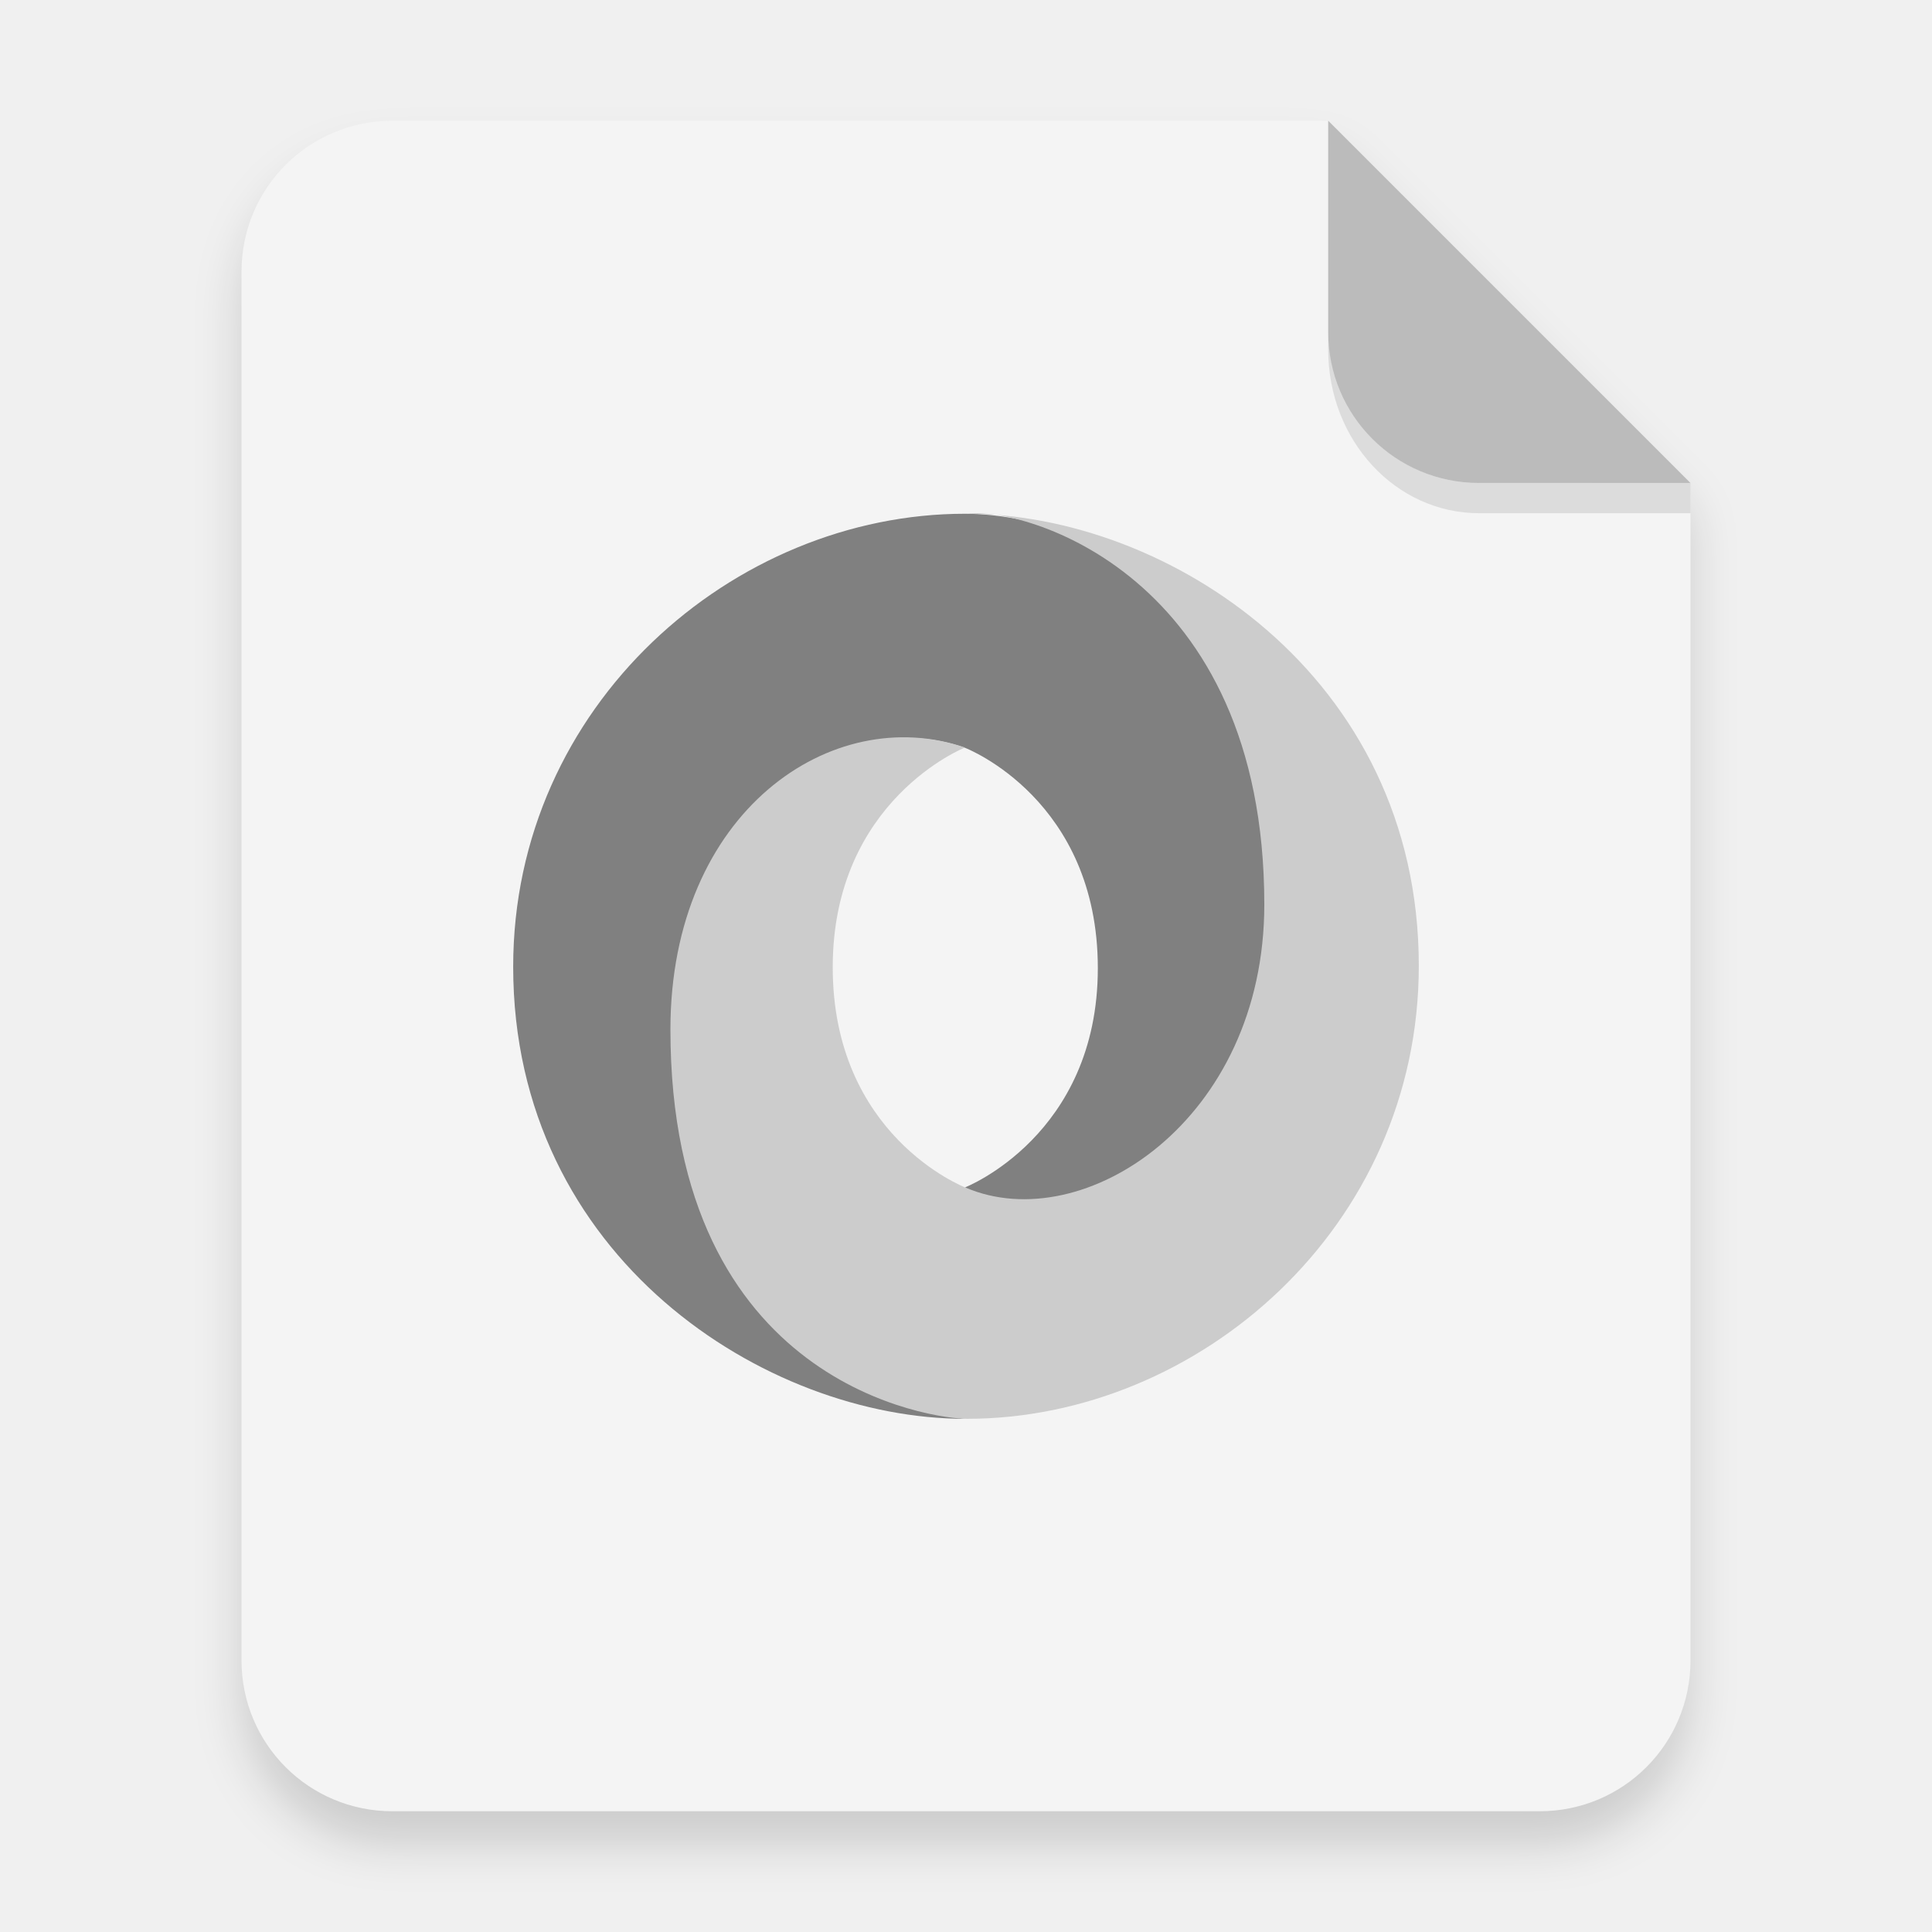
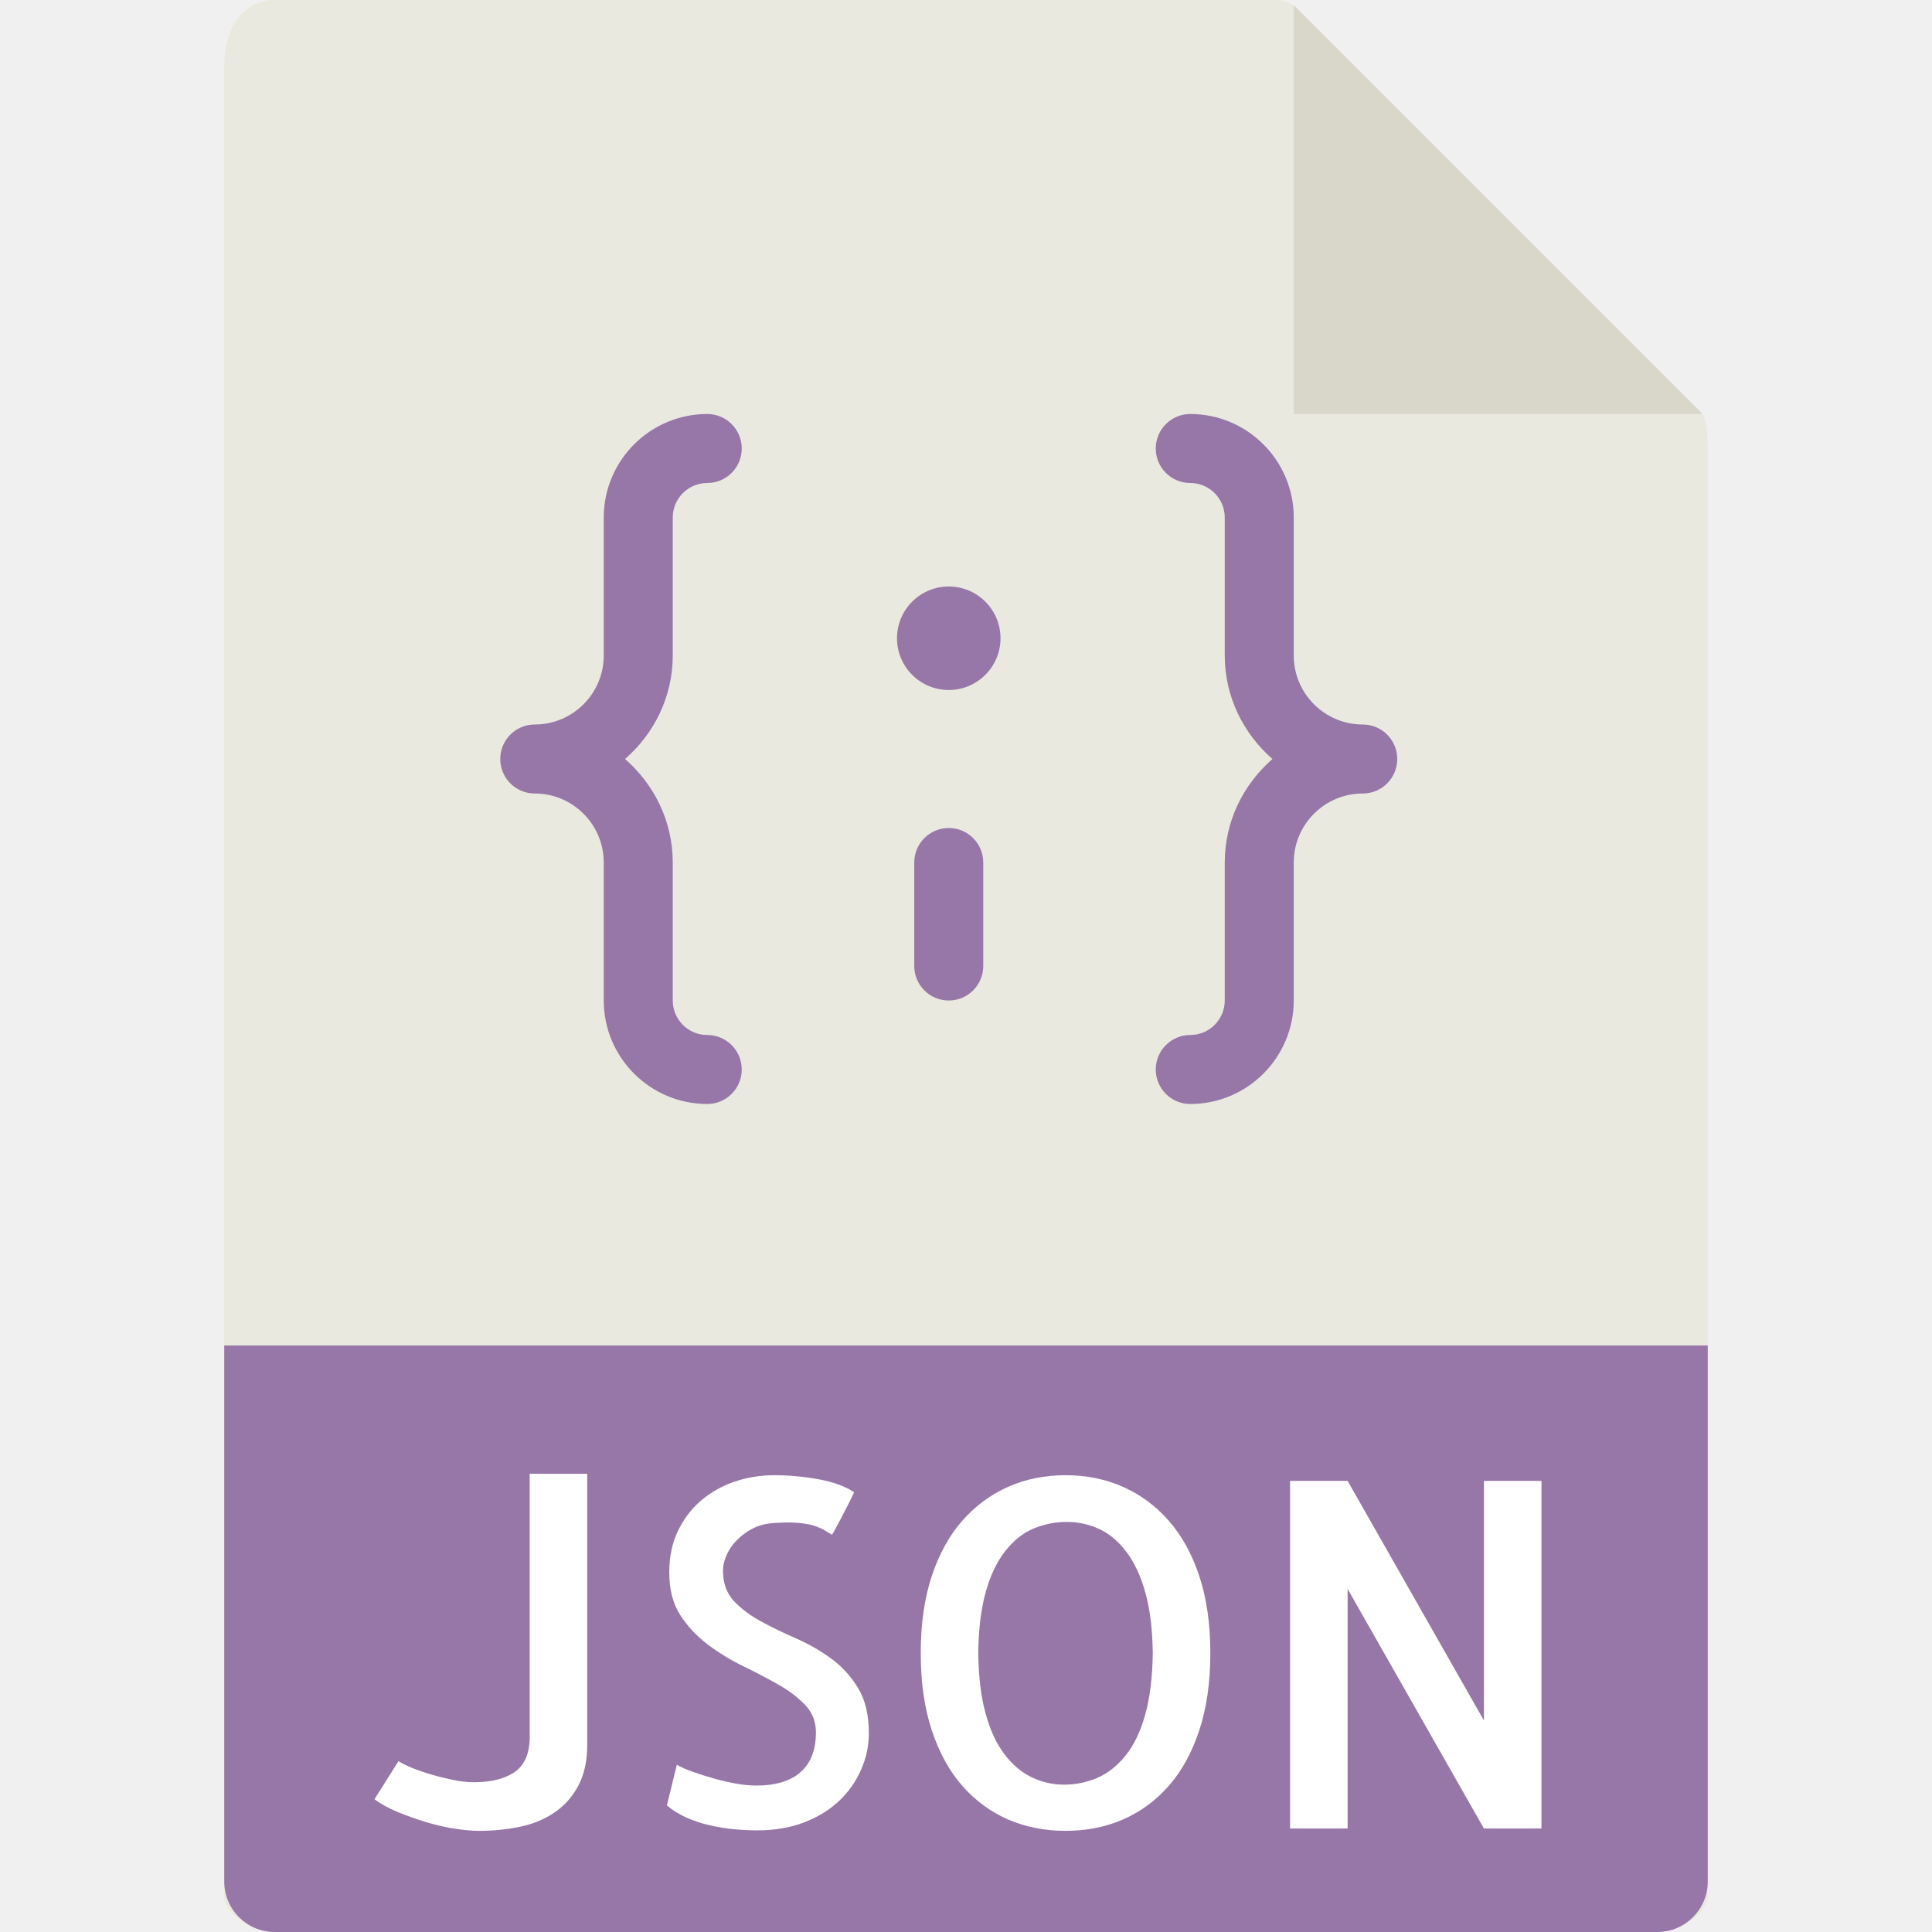
- <svg xmlns="http://www.w3.org/2000/svg" width="64" height="64" version="1.1" viewBox="0 0 16.933 16.933">
-   <defs>
-     <filter id="d" x="-.039" y="-.033" width="1.078" height="1.067" color-interpolation-filters="sRGB">
-       <feGaussianBlur stdDeviation="0.206" />
-     </filter>
-   </defs>
-   <g fill-rule="evenodd">
-     <path d="m3.439 1.354c-0.733 0-1.323 0.59-1.323 1.323v12.171c0 0.733 0.59 1.323 1.323 1.323h10.054c0.733 0 1.323-0.59 1.323-1.323v-10.319l-3.175-3.175z" filter="url(#d)" opacity=".15" stroke-width=".265" style="paint-order:stroke fill markers" />
-     <path transform="scale(.26458)" d="m13 4c-2.77 0-5 2.23-5 5v46c0 2.77 2.23 5 5 5h38c2.77 0 5-2.23 5-5v-39l-12-12h-31z" fill="#f4f4f4" style="paint-order:stroke fill markers" />
-     <path d="m14.816 4.233-3.175-3.175v1.852c0 0.733 0.59 1.323 1.323 1.323z" fill="#bbb" style="paint-order:stroke fill markers" />
-     <g transform="matrix(.049608 0 0 .049608 4.4978 4.4978)" enable-background="new">
-       <path d="m79.865 119.1c35.398 48.255 70.04-13.469 69.989-50.587-0.06-43.886-44.541-68.414-70.018-68.414-40.892 0-79.836 33.796-79.836 80.036 0 51.396 44.64 79.865 79.836 79.865-7.965-1.147-34.506-6.834-34.863-67.967-0.24-41.347 13.488-57.866 34.805-50.599 0.477 0.177 23.514 9.264 23.514 38.951 0 29.56-23.427 38.715-23.427 38.715z" color="#000000" fill="#808080" />
-       <path d="m79.823 41.401c-23.39-8.062-52.043 11.216-52.043 49.829 0 63.048 46.721 68.77 52.384 68.77 40.892 0 79.836-33.796 79.836-80.036 0-51.396-44.64-79.865-79.836-79.865 9.748-1.35 52.541 10.55 52.541 69.037 0 38.141-31.953 58.905-52.735 50.033-0.477-0.177-23.514-9.264-23.514-38.951 0-29.56 23.367-38.818 23.367-38.818z" color="#000000" fill="#ccc" />
+ <svg xmlns="http://www.w3.org/2000/svg" version="1.1" id="Capa_1" x="0px" y="0px" viewBox="0 0 56 56" style="enable-background:new 0 0 56 56;" xml:space="preserve">
+   <g>
+     <path style="fill:#E9E9E0;" d="M36.985,0H7.963C7.155,0,6.5,0.655,6.5,1.926V55c0,0.345,0.655,1,1.463,1h40.074   c0.808,0,1.463-0.655,1.463-1V12.978c0-0.696-0.093-0.92-0.257-1.085L37.607,0.257C37.442,0.093,37.218,0,36.985,0z" />
+     <polygon style="fill:#D9D7CA;" points="37.5,0.151 37.5,12 49.349,12  " />
+     <path style="fill:#9777A8;" d="M48.037,56H7.963C7.155,56,6.5,55.345,6.5,54.537V39h43v15.537C49.5,55.345,48.845,56,48.037,56z" />
+     <g>
+       <path style="fill:#FFFFFF;" d="M17.021,42.719v7.848c0,0.474-0.087,0.873-0.26,1.196s-0.405,0.583-0.697,0.779    s-0.627,0.333-1.005,0.41c-0.378,0.077-0.768,0.116-1.169,0.116c-0.2,0-0.436-0.021-0.704-0.062s-0.547-0.104-0.834-0.191    s-0.563-0.185-0.827-0.294s-0.487-0.232-0.67-0.369l0.697-1.107c0.091,0.063,0.221,0.13,0.39,0.198s0.354,0.132,0.554,0.191    s0.41,0.111,0.629,0.157s0.424,0.068,0.615,0.068c0.483,0,0.868-0.094,1.155-0.28s0.439-0.504,0.458-0.95v-7.711H17.021z" />
+       <path style="fill:#FFFFFF;" d="M25.184,50.238c0,0.364-0.075,0.718-0.226,1.06s-0.362,0.643-0.636,0.902s-0.61,0.467-1.012,0.622    s-0.856,0.232-1.367,0.232c-0.219,0-0.444-0.012-0.677-0.034s-0.467-0.062-0.704-0.116c-0.237-0.055-0.463-0.13-0.677-0.226    s-0.398-0.212-0.554-0.349l0.287-1.176c0.128,0.073,0.289,0.144,0.485,0.212s0.398,0.132,0.608,0.191s0.419,0.107,0.629,0.144    s0.405,0.055,0.588,0.055c0.556,0,0.982-0.13,1.278-0.39s0.444-0.645,0.444-1.155c0-0.31-0.104-0.574-0.314-0.793    s-0.472-0.417-0.786-0.595s-0.654-0.355-1.019-0.533s-0.706-0.388-1.025-0.629s-0.583-0.526-0.793-0.854s-0.314-0.738-0.314-1.23    c0-0.446,0.082-0.843,0.246-1.189s0.385-0.641,0.663-0.882s0.602-0.426,0.971-0.554s0.759-0.191,1.169-0.191    c0.419,0,0.843,0.039,1.271,0.116s0.774,0.203,1.039,0.376c-0.055,0.118-0.118,0.248-0.191,0.39s-0.142,0.273-0.205,0.396    s-0.118,0.226-0.164,0.308s-0.073,0.128-0.082,0.137c-0.055-0.027-0.116-0.063-0.185-0.109s-0.166-0.091-0.294-0.137    s-0.296-0.077-0.506-0.096s-0.479-0.014-0.807,0.014c-0.183,0.019-0.355,0.07-0.52,0.157s-0.31,0.193-0.438,0.321    s-0.228,0.271-0.301,0.431s-0.109,0.313-0.109,0.458c0,0.364,0.104,0.658,0.314,0.882s0.47,0.419,0.779,0.588    s0.647,0.333,1.012,0.492s0.704,0.354,1.019,0.581s0.576,0.513,0.786,0.854S25.184,49.7,25.184,50.238z" />
+       <path style="fill:#FFFFFF;" d="M35.082,47.914c0,0.848-0.107,1.595-0.321,2.242s-0.511,1.185-0.889,1.613s-0.82,0.752-1.326,0.971    s-1.06,0.328-1.661,0.328s-1.155-0.109-1.661-0.328s-0.948-0.542-1.326-0.971s-0.675-0.966-0.889-1.613s-0.321-1.395-0.321-2.242    s0.107-1.593,0.321-2.235s0.511-1.178,0.889-1.606s0.82-0.754,1.326-0.978s1.06-0.335,1.661-0.335s1.155,0.111,1.661,0.335    s0.948,0.549,1.326,0.978s0.675,0.964,0.889,1.606S35.082,47.066,35.082,47.914z M30.844,51.729c0.337,0,0.658-0.066,0.964-0.198    s0.579-0.349,0.82-0.649s0.431-0.695,0.567-1.183s0.21-1.082,0.219-1.784c-0.009-0.684-0.08-1.265-0.212-1.743    s-0.314-0.873-0.547-1.183s-0.497-0.533-0.793-0.67s-0.608-0.205-0.937-0.205c-0.337,0-0.658,0.063-0.964,0.191    s-0.579,0.344-0.82,0.649s-0.431,0.699-0.567,1.183c-0.137,0.483-0.21,1.075-0.219,1.777c0.009,0.684,0.08,1.267,0.212,1.75    s0.314,0.877,0.547,1.183s0.497,0.528,0.793,0.67S30.516,51.729,30.844,51.729z" />
+       <path style="fill:#FFFFFF;" d="M44.68,42.924V53h-1.668l-3.951-6.945V53h-1.668V42.924h1.668l3.951,6.945v-6.945H44.68z" />
    </g>
-     <path d="m11.641 2.91v0.155c0 0.794 0.59 1.433 1.323 1.433h1.852l1.42e-4 -0.265-1.852 5e-5c-0.733 1.98e-5 -1.323-0.59-1.323-1.323z" opacity=".1" stroke-width="1.041" style="paint-order:stroke fill markers" />
+     <g>
+       <path style="fill:#9777A8;" d="M19.5,19v-4c0-0.551,0.448-1,1-1c0.553,0,1-0.448,1-1s-0.447-1-1-1c-1.654,0-3,1.346-3,3v4    c0,1.103-0.897,2-2,2c-0.553,0-1,0.448-1,1s0.447,1,1,1c1.103,0,2,0.897,2,2v4c0,1.654,1.346,3,3,3c0.553,0,1-0.448,1-1    s-0.447-1-1-1c-0.552,0-1-0.449-1-1v-4c0-1.2-0.542-2.266-1.382-3C18.958,21.266,19.5,20.2,19.5,19z" />
+       <circle style="fill:#9777A8;" cx="27.5" cy="18.5" r="1.5" />
+       <path style="fill:#9777A8;" d="M39.5,21c-1.103,0-2-0.897-2-2v-4c0-1.654-1.346-3-3-3c-0.553,0-1,0.448-1,1s0.447,1,1,1    c0.552,0,1,0.449,1,1v4c0,1.2,0.542,2.266,1.382,3c-0.84,0.734-1.382,1.8-1.382,3v4c0,0.551-0.448,1-1,1c-0.553,0-1,0.448-1,1    s0.447,1,1,1c1.654,0,3-1.346,3-3v-4c0-1.103,0.897-2,2-2c0.553,0,1-0.448,1-1S40.053,21,39.5,21z" />
+       <path style="fill:#9777A8;" d="M27.5,24c-0.553,0-1,0.448-1,1v3c0,0.552,0.447,1,1,1s1-0.448,1-1v-3    C28.5,24.448,28.053,24,27.5,24z" />
+     </g>
  </g>
+   <g>
+ </g>
+   <g>
+ </g>
+   <g>
+ </g>
+   <g>
+ </g>
+   <g>
+ </g>
+   <g>
+ </g>
+   <g>
+ </g>
+   <g>
+ </g>
+   <g>
+ </g>
+   <g>
+ </g>
+   <g>
+ </g>
+   <g>
+ </g>
+   <g>
+ </g>
+   <g>
+ </g>
+   <g>
+ </g>
</svg>
